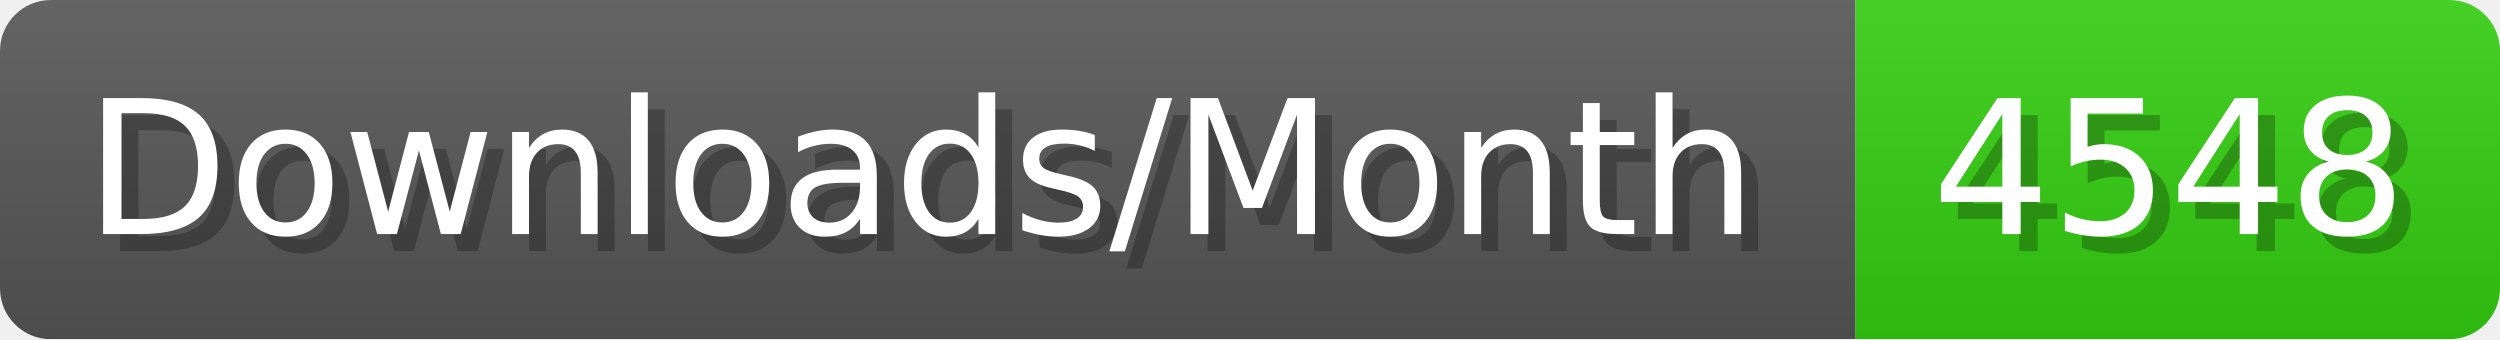
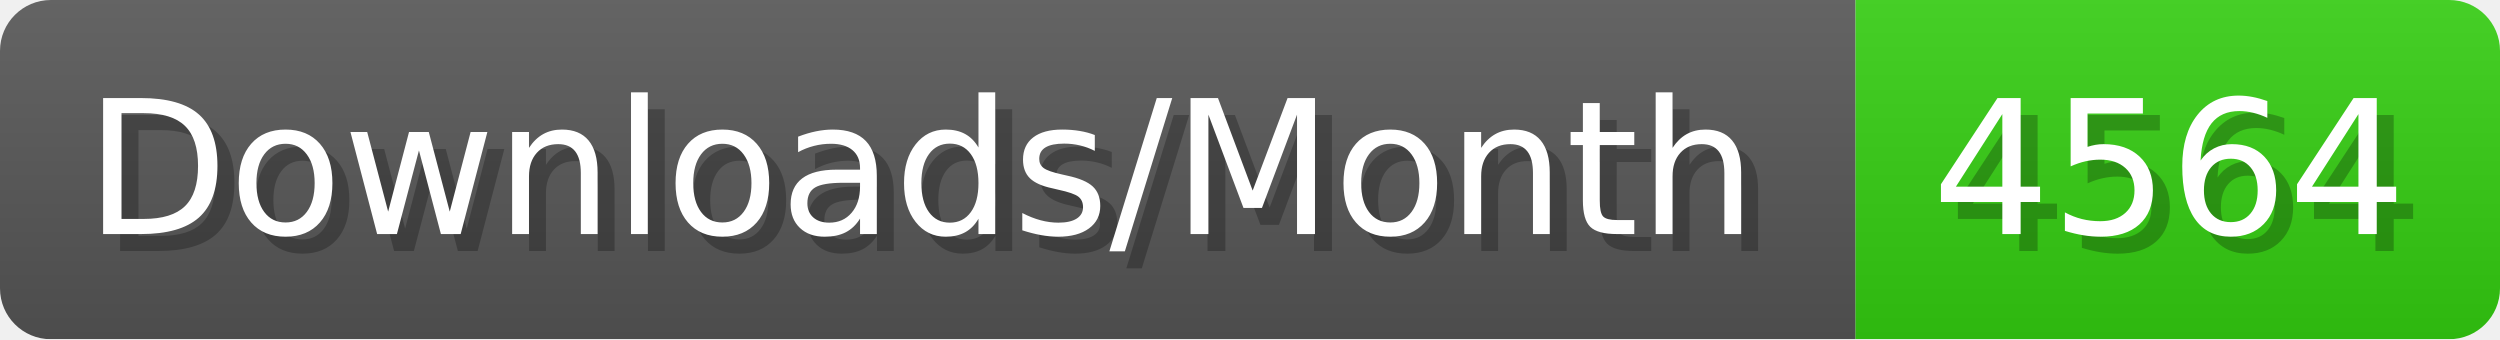
- <svg xmlns="http://www.w3.org/2000/svg" width="147.4" height="20" viewBox="0 0 1474 200" role="img" aria-label="Downloads/Month: 4548">
+ <svg xmlns="http://www.w3.org/2000/svg" width="147.4" height="20" viewBox="0 0 1474 200" role="img" aria-label="Downloads/Month: 4564">
  <linearGradient id="YlXUI" x2="0" y2="100%">
    <stop offset="0" stop-opacity=".1" stop-color="#EEE" />
    <stop offset="1" stop-opacity=".1" />
  </linearGradient>
  <mask id="JHhop">
    <rect width="1474" height="200" rx="30" fill="#FFF" />
  </mask>
  <g mask="url(#JHhop)">
    <rect width="1094" height="200" fill="#555" />
    <rect width="380" height="200" fill="#3C1" x="1094" />
    <rect width="1474" height="200" fill="url(#YlXUI)" />
  </g>
  <g aria-hidden="true" fill="#fff" text-anchor="start" font-family="Verdana,DejaVu Sans,sans-serif" font-size="110">
    <text x="60" y="148" textLength="994" fill="#000" opacity="0.25">Downloads/Month</text>
    <text x="50" y="138" textLength="994">Downloads/Month</text>
-     <text x="1149" y="148" textLength="280" fill="#000" opacity="0.25">4548</text>
-     <text x="1139" y="138" textLength="280">4548</text>
+     <text x="1149" y="148" textLength="280" fill="#000" opacity="0.25">4564</text>
+     <text x="1139" y="138" textLength="280">4564</text>
  </g>
</svg>
